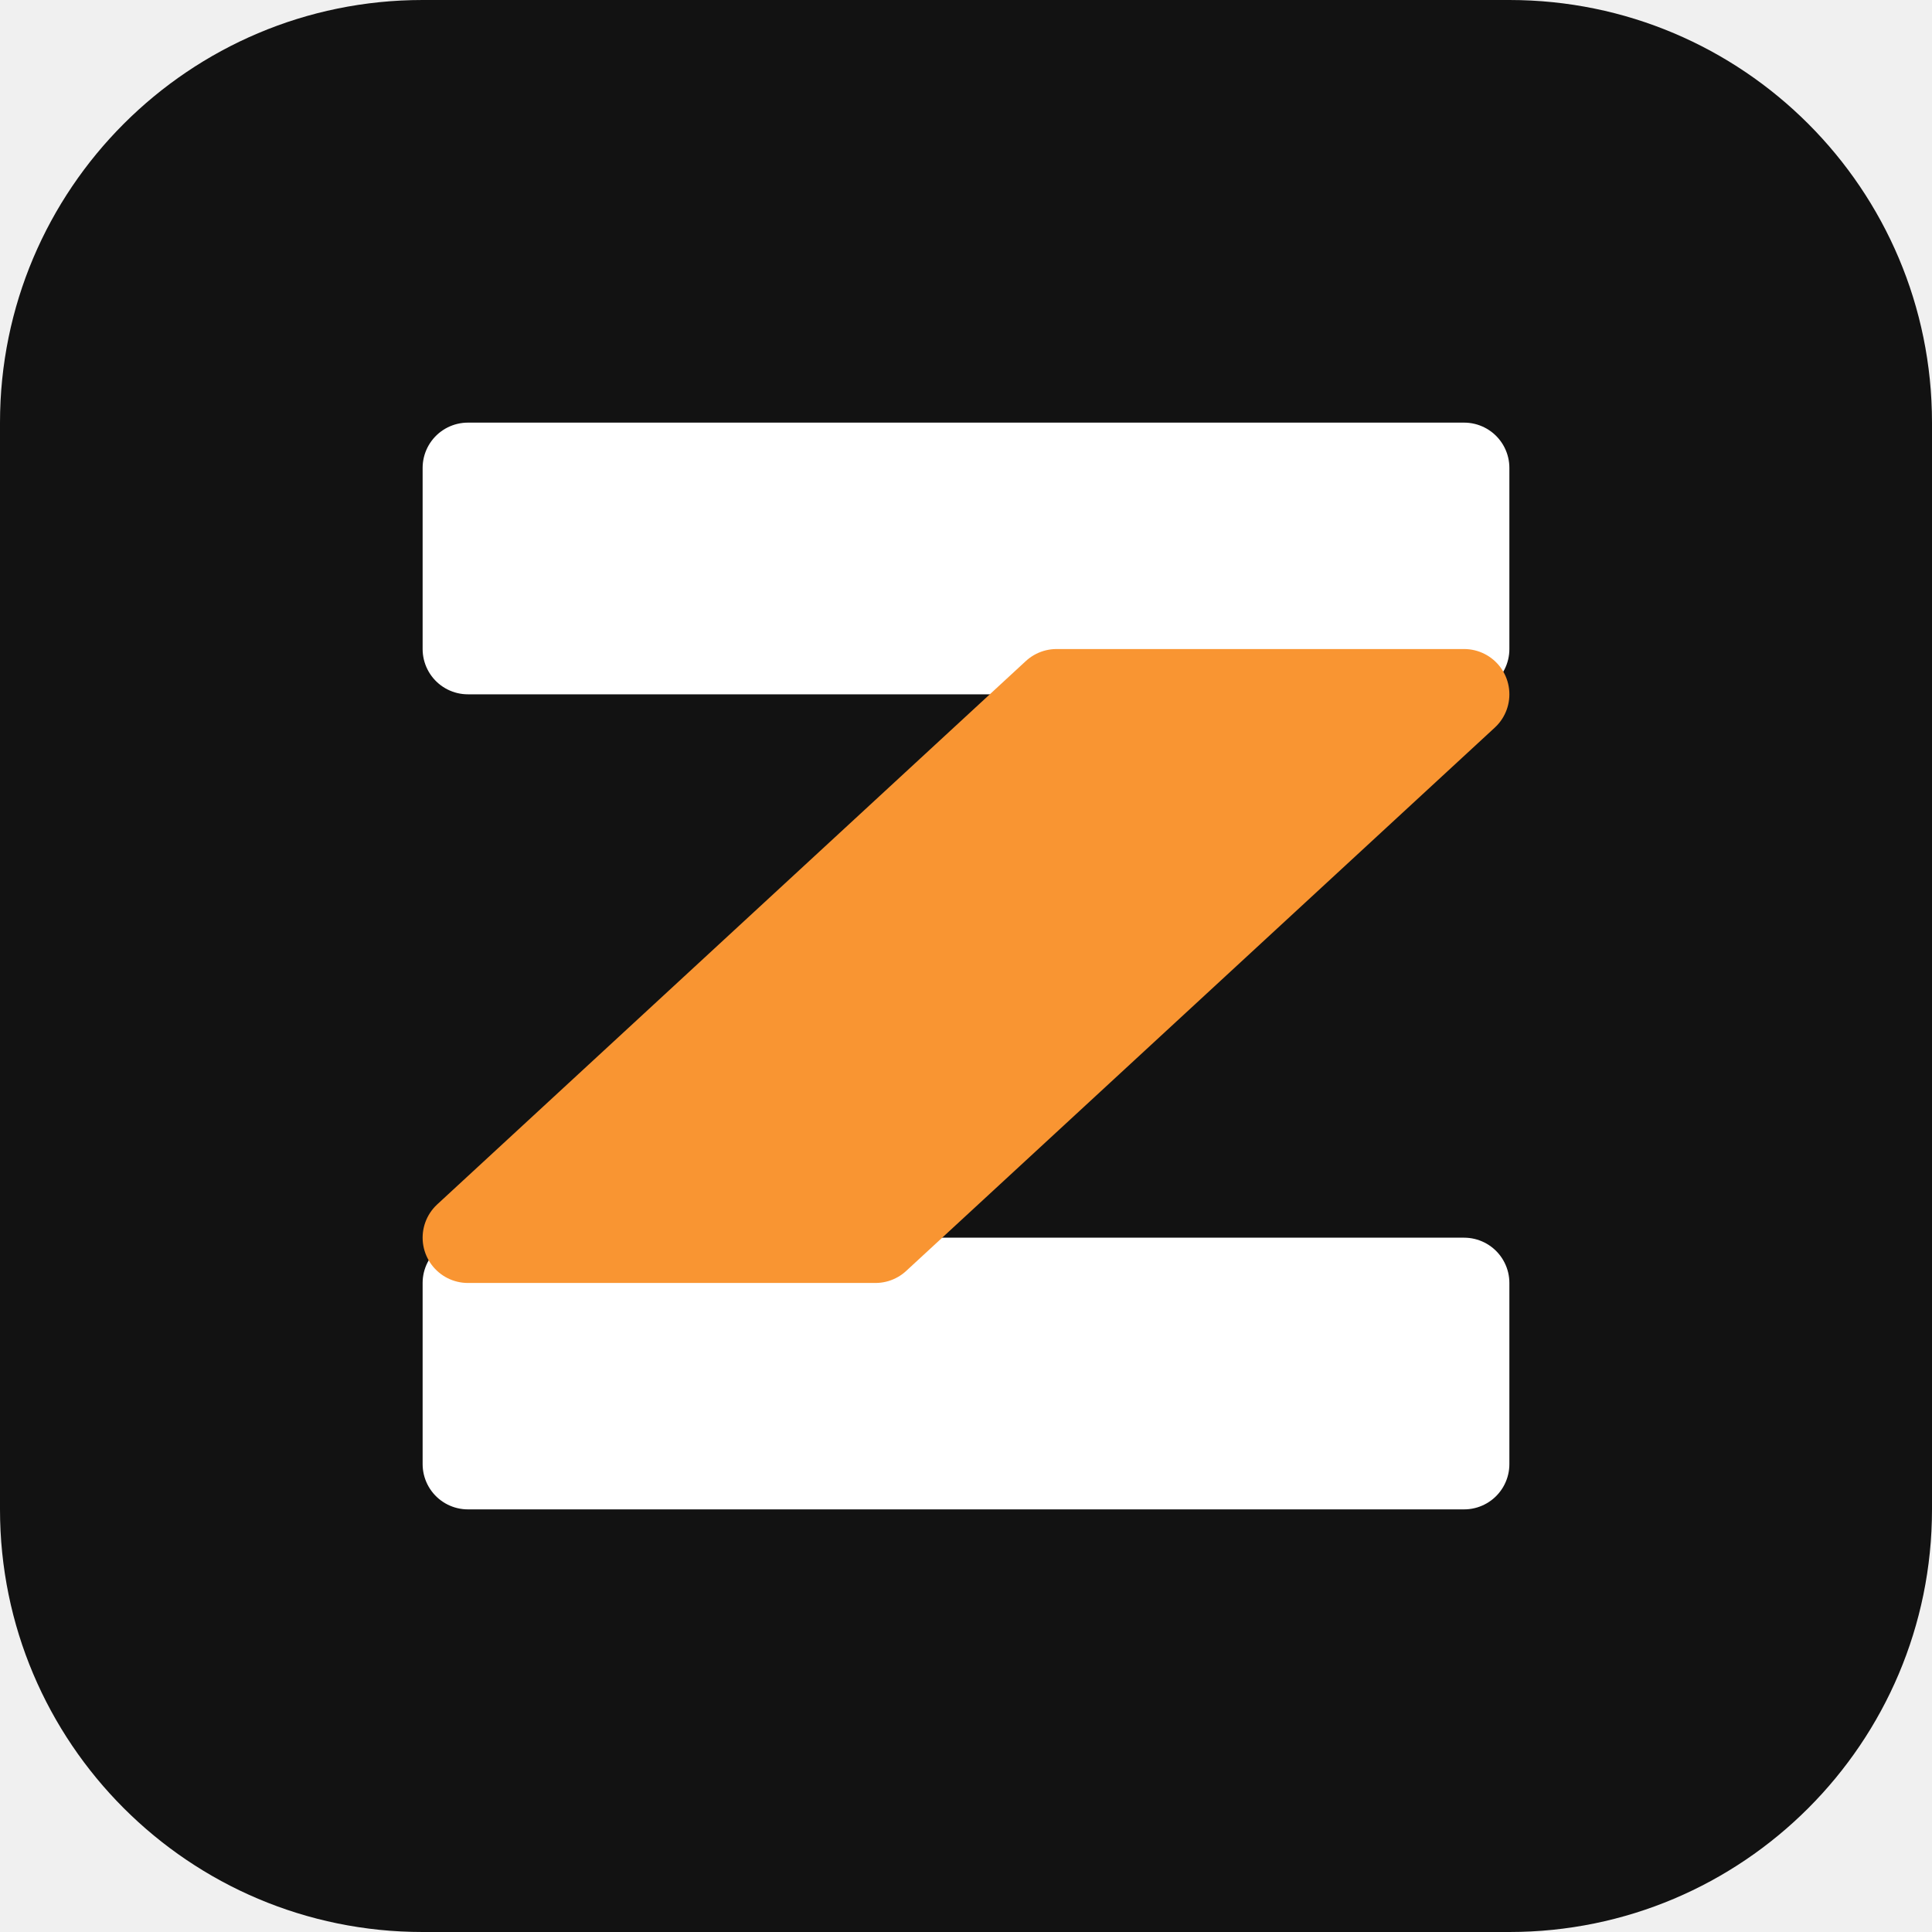
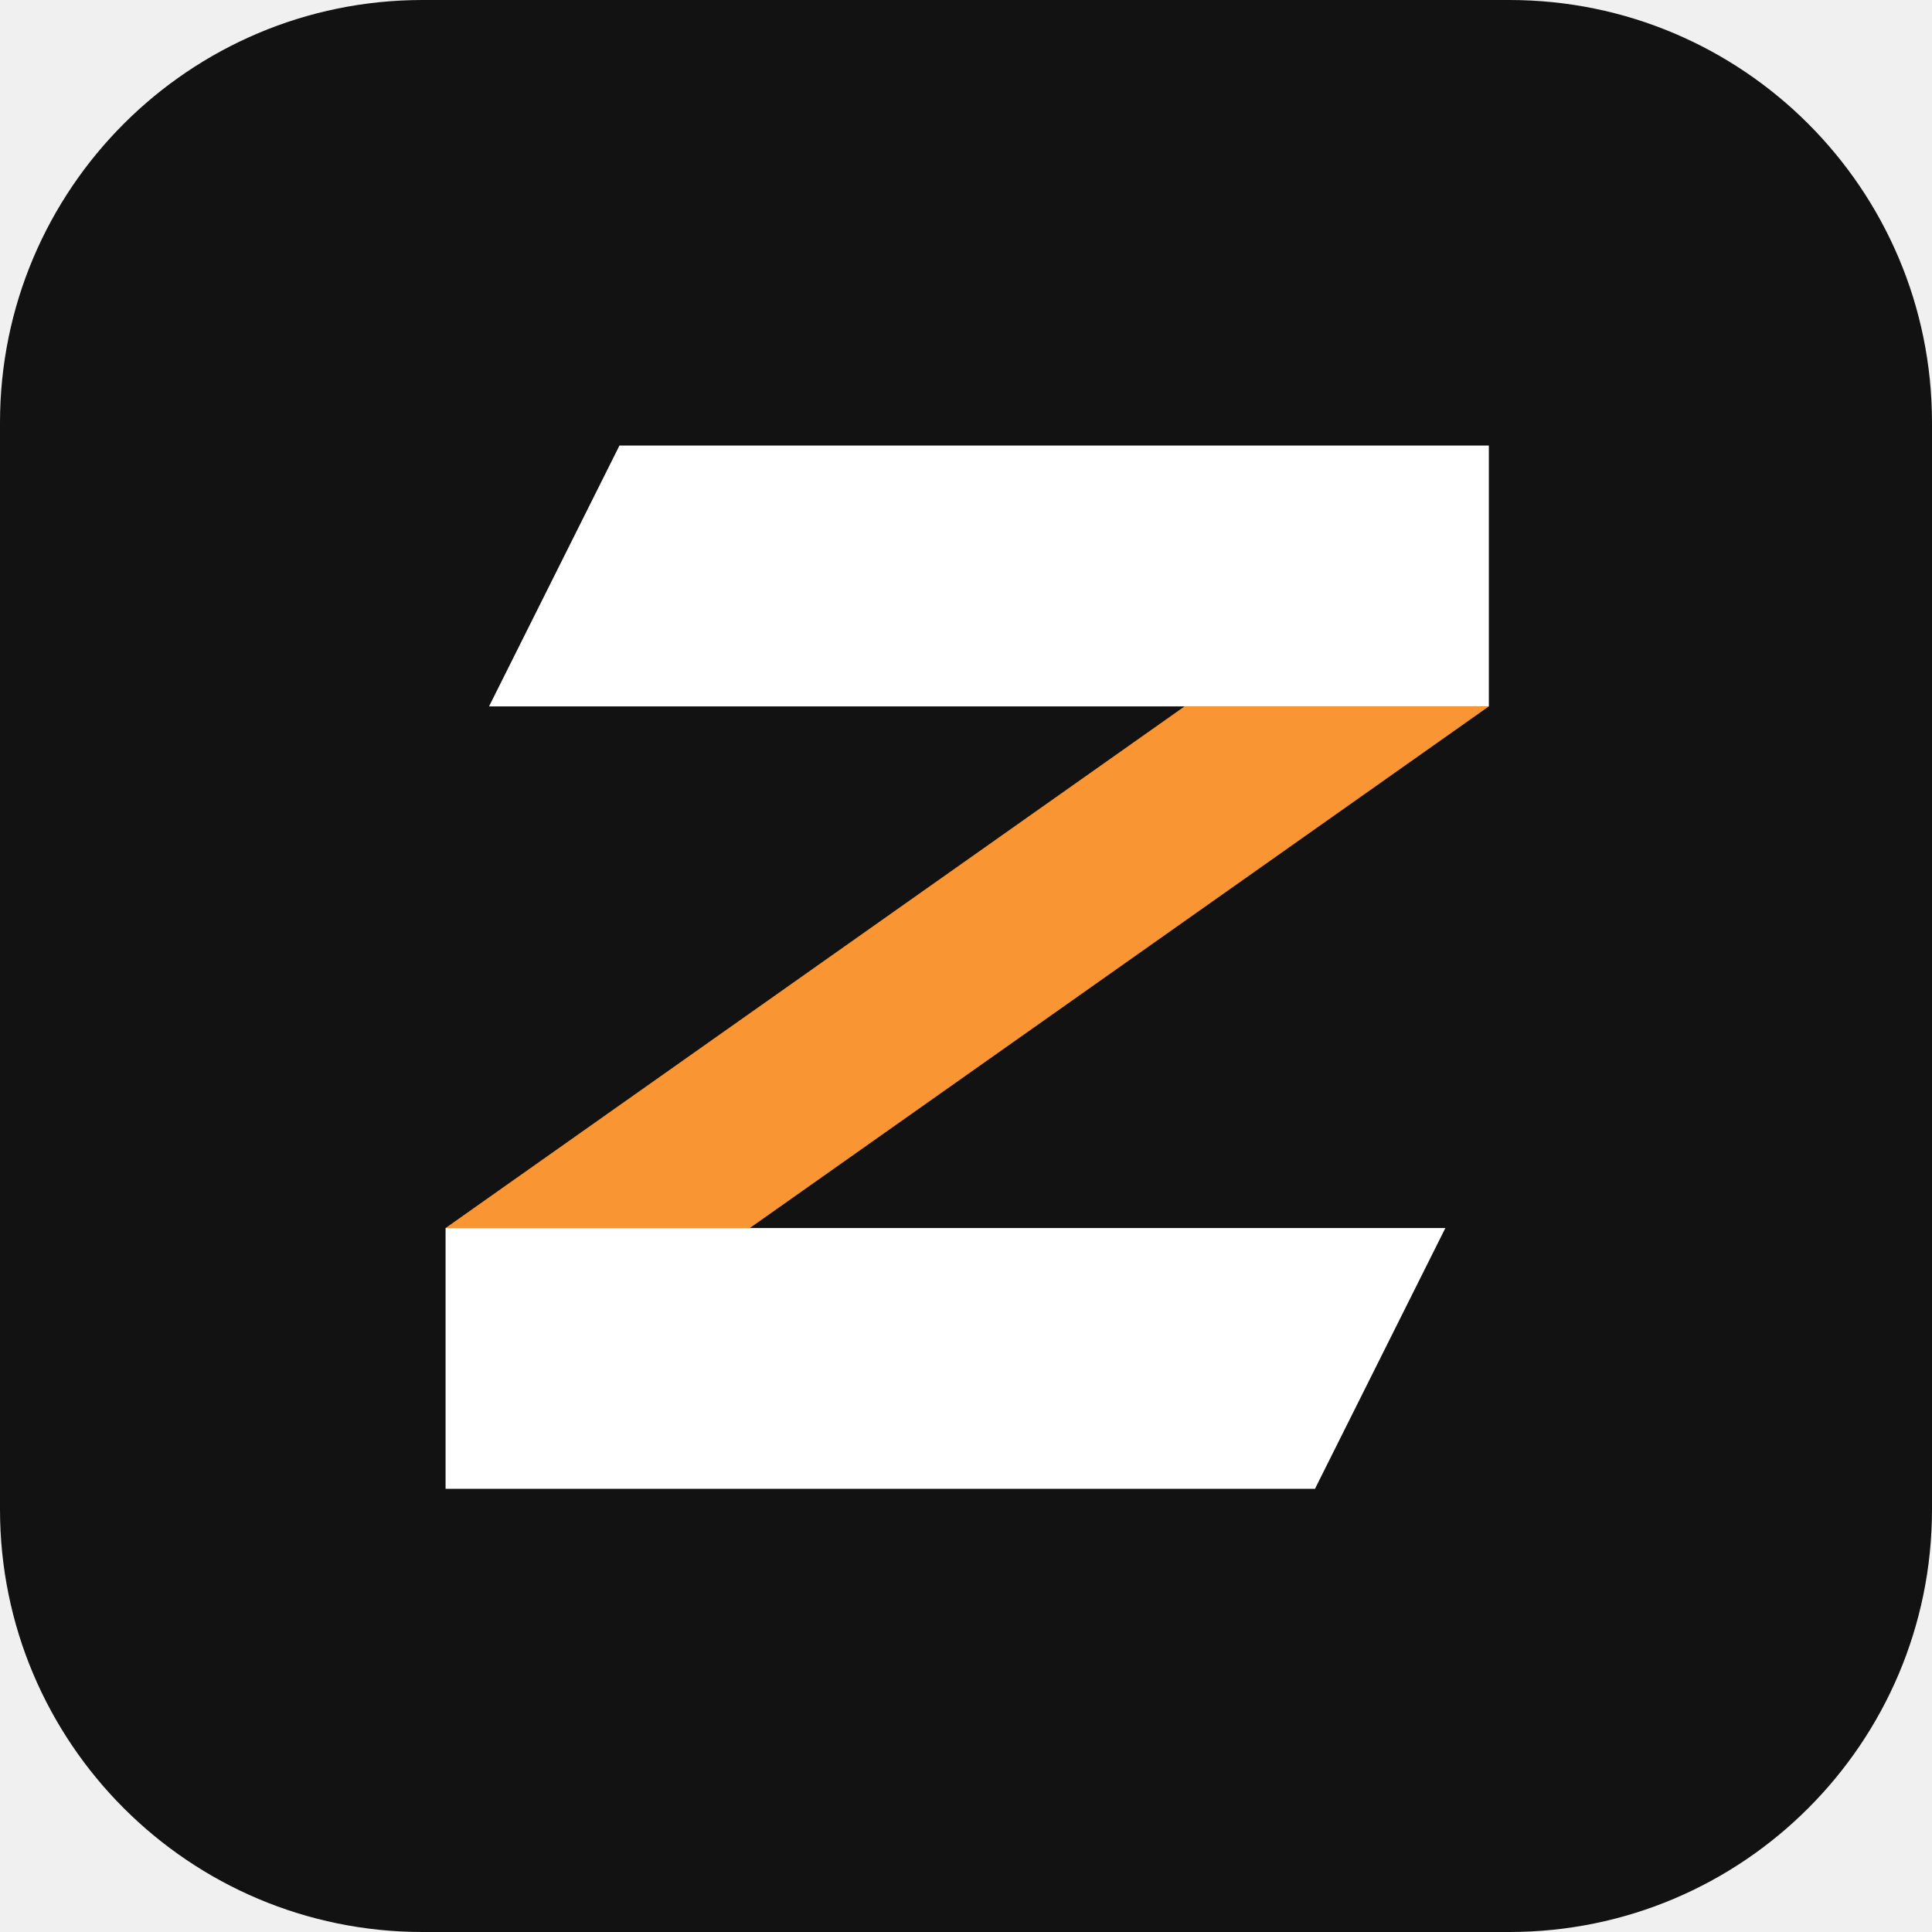
<svg xmlns="http://www.w3.org/2000/svg" viewBox="0 0 64 64" role="img" aria-labelledby="t">
  <rect width="64" height="64" rx="14" fill="#121212" />
-   <g transform="translate(8 8) scale(.75)">
-     <g stroke-linejoin="round" stroke-width="4">
-       <path d="M10 10H54V18H10Z" fill="#FFFFFF" stroke="#FFFFFF" />
-       <path d="M10 46H54V54H10Z" fill="#FFFFFF" stroke="#FFFFFF" />
-       <path d="M36 20H54L28 44H10Z" fill="#F99532" stroke="#F99532" />
-     </g>
+   <g transform="translate(9 9) scale(.72)">
+     <path d="M16 8H56V20H10Z" fill="#FFFFFF" />
+     <path d="M8 44H54L48 56H8Z" fill="#FFFFFF" />
+     <path d="M42 20H56L22 44H8Z" fill="#F99532" />
  </g>
</svg>
